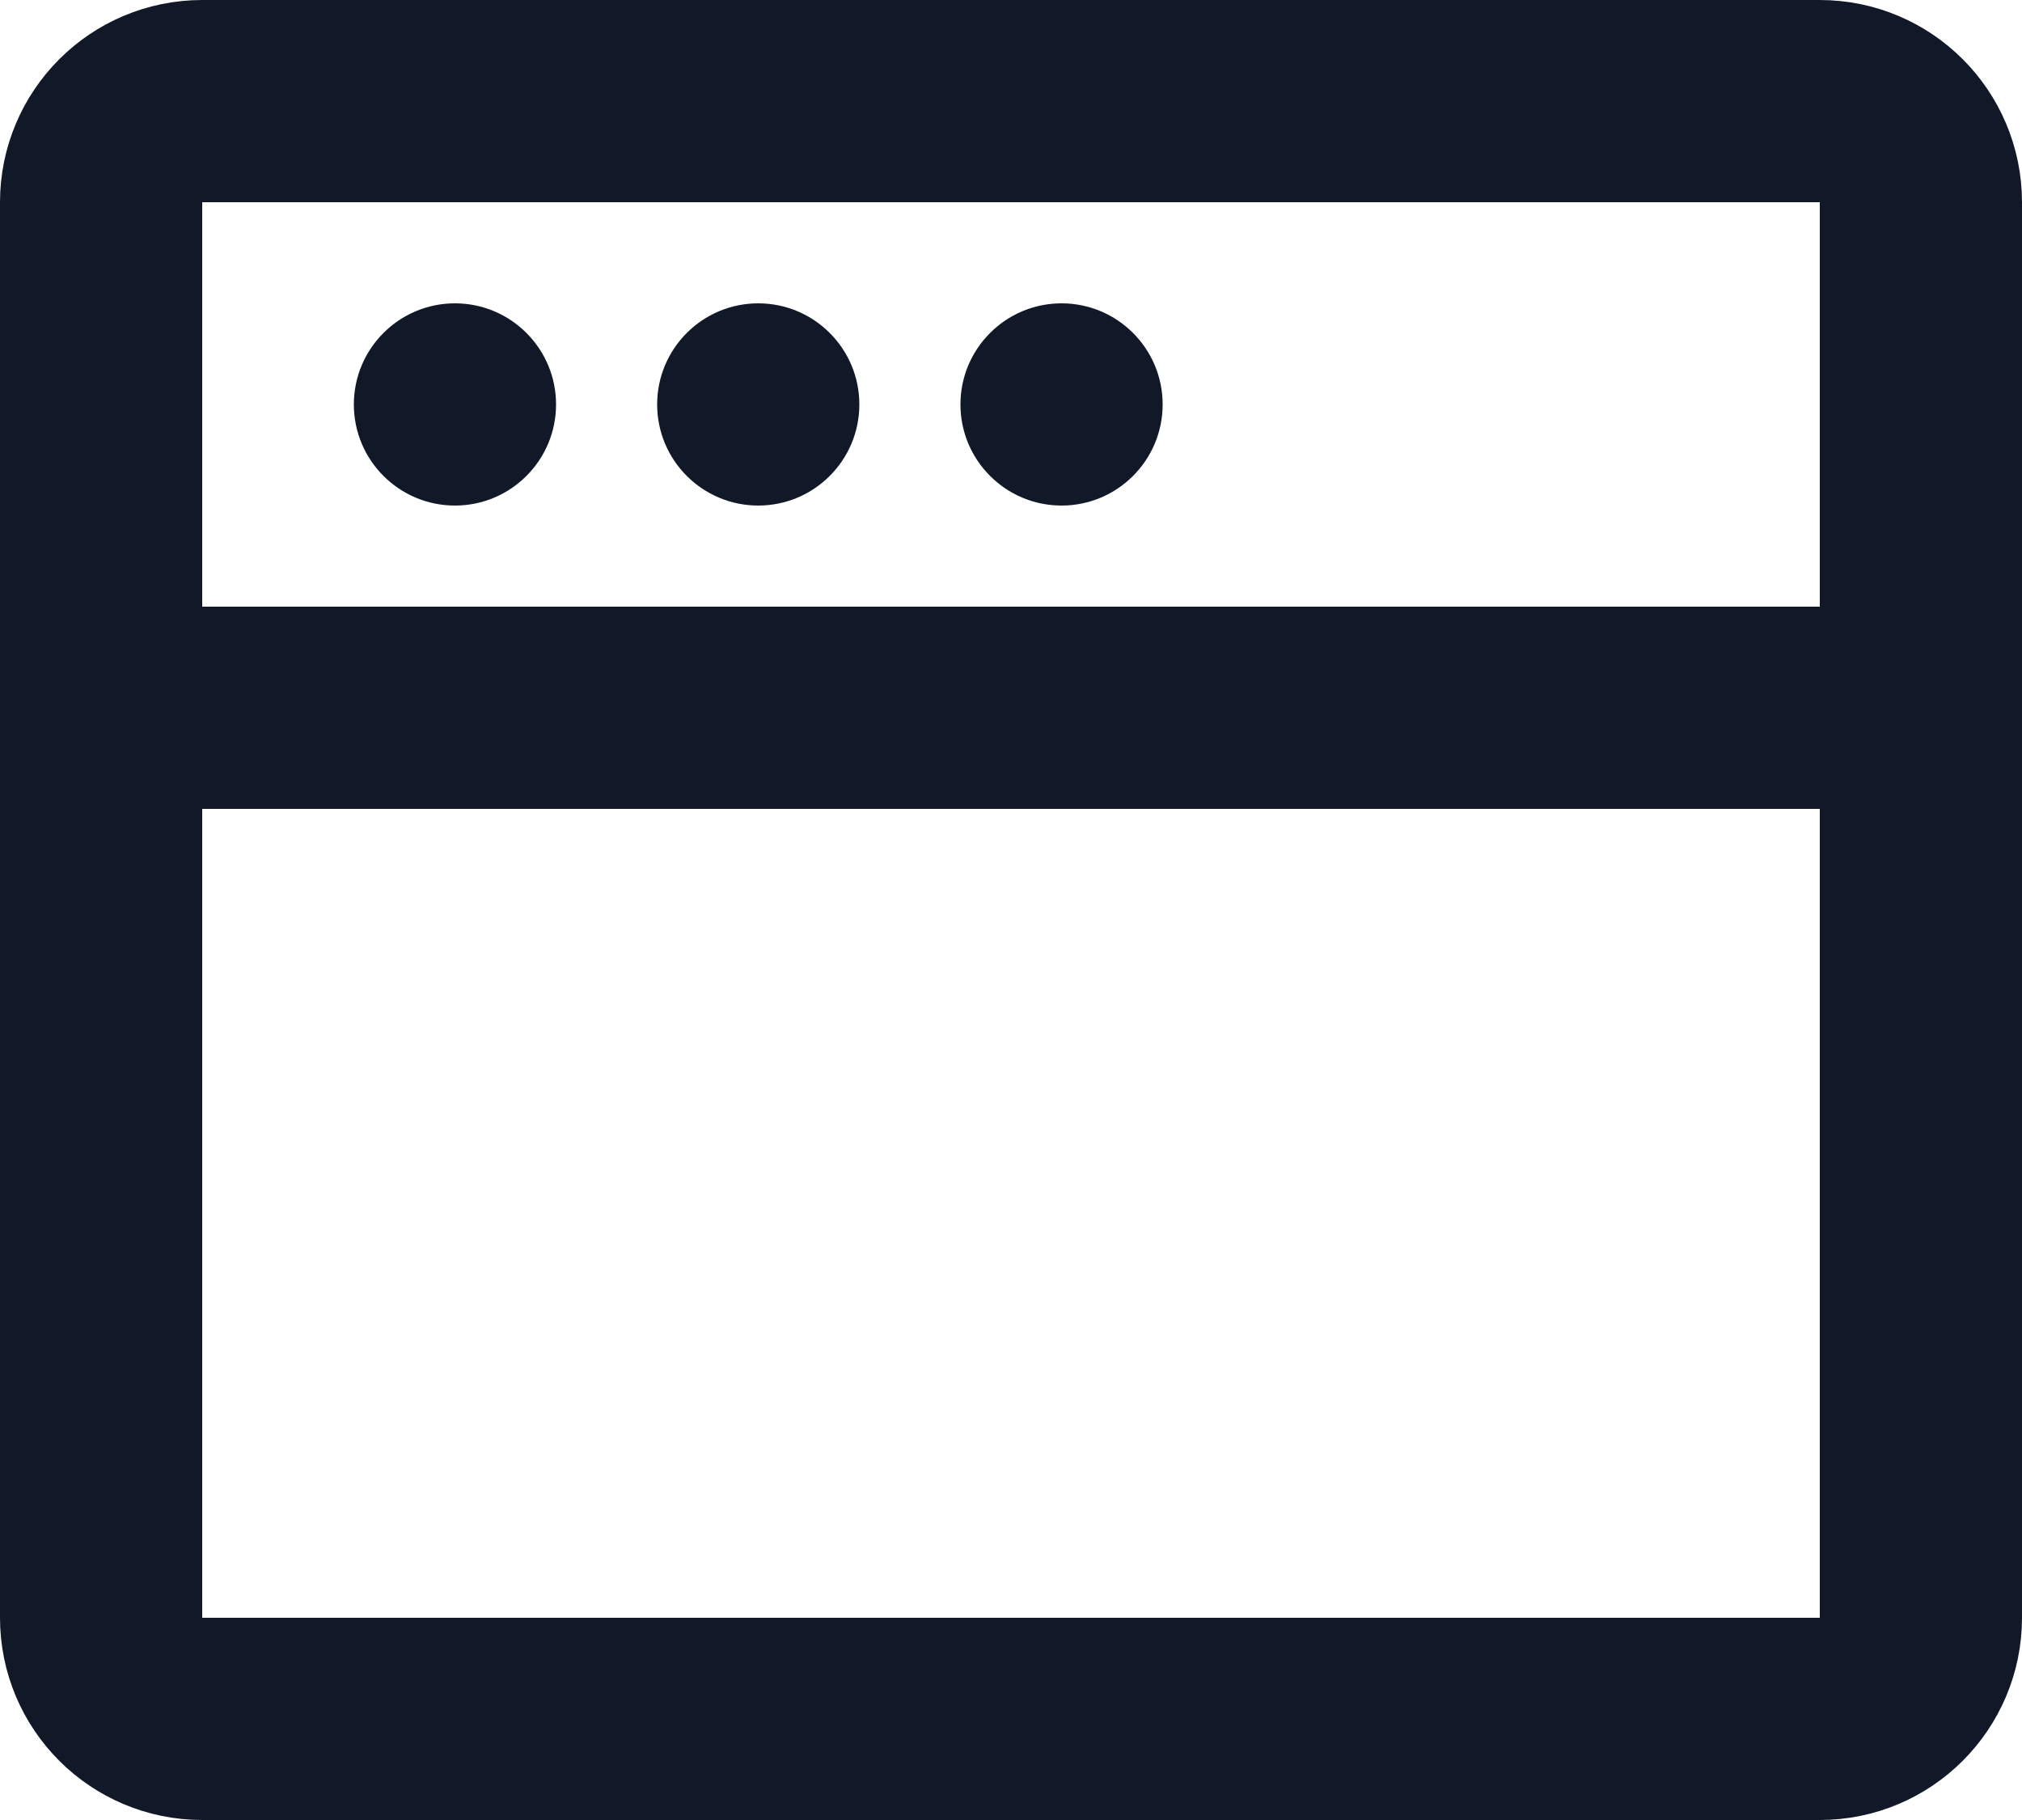
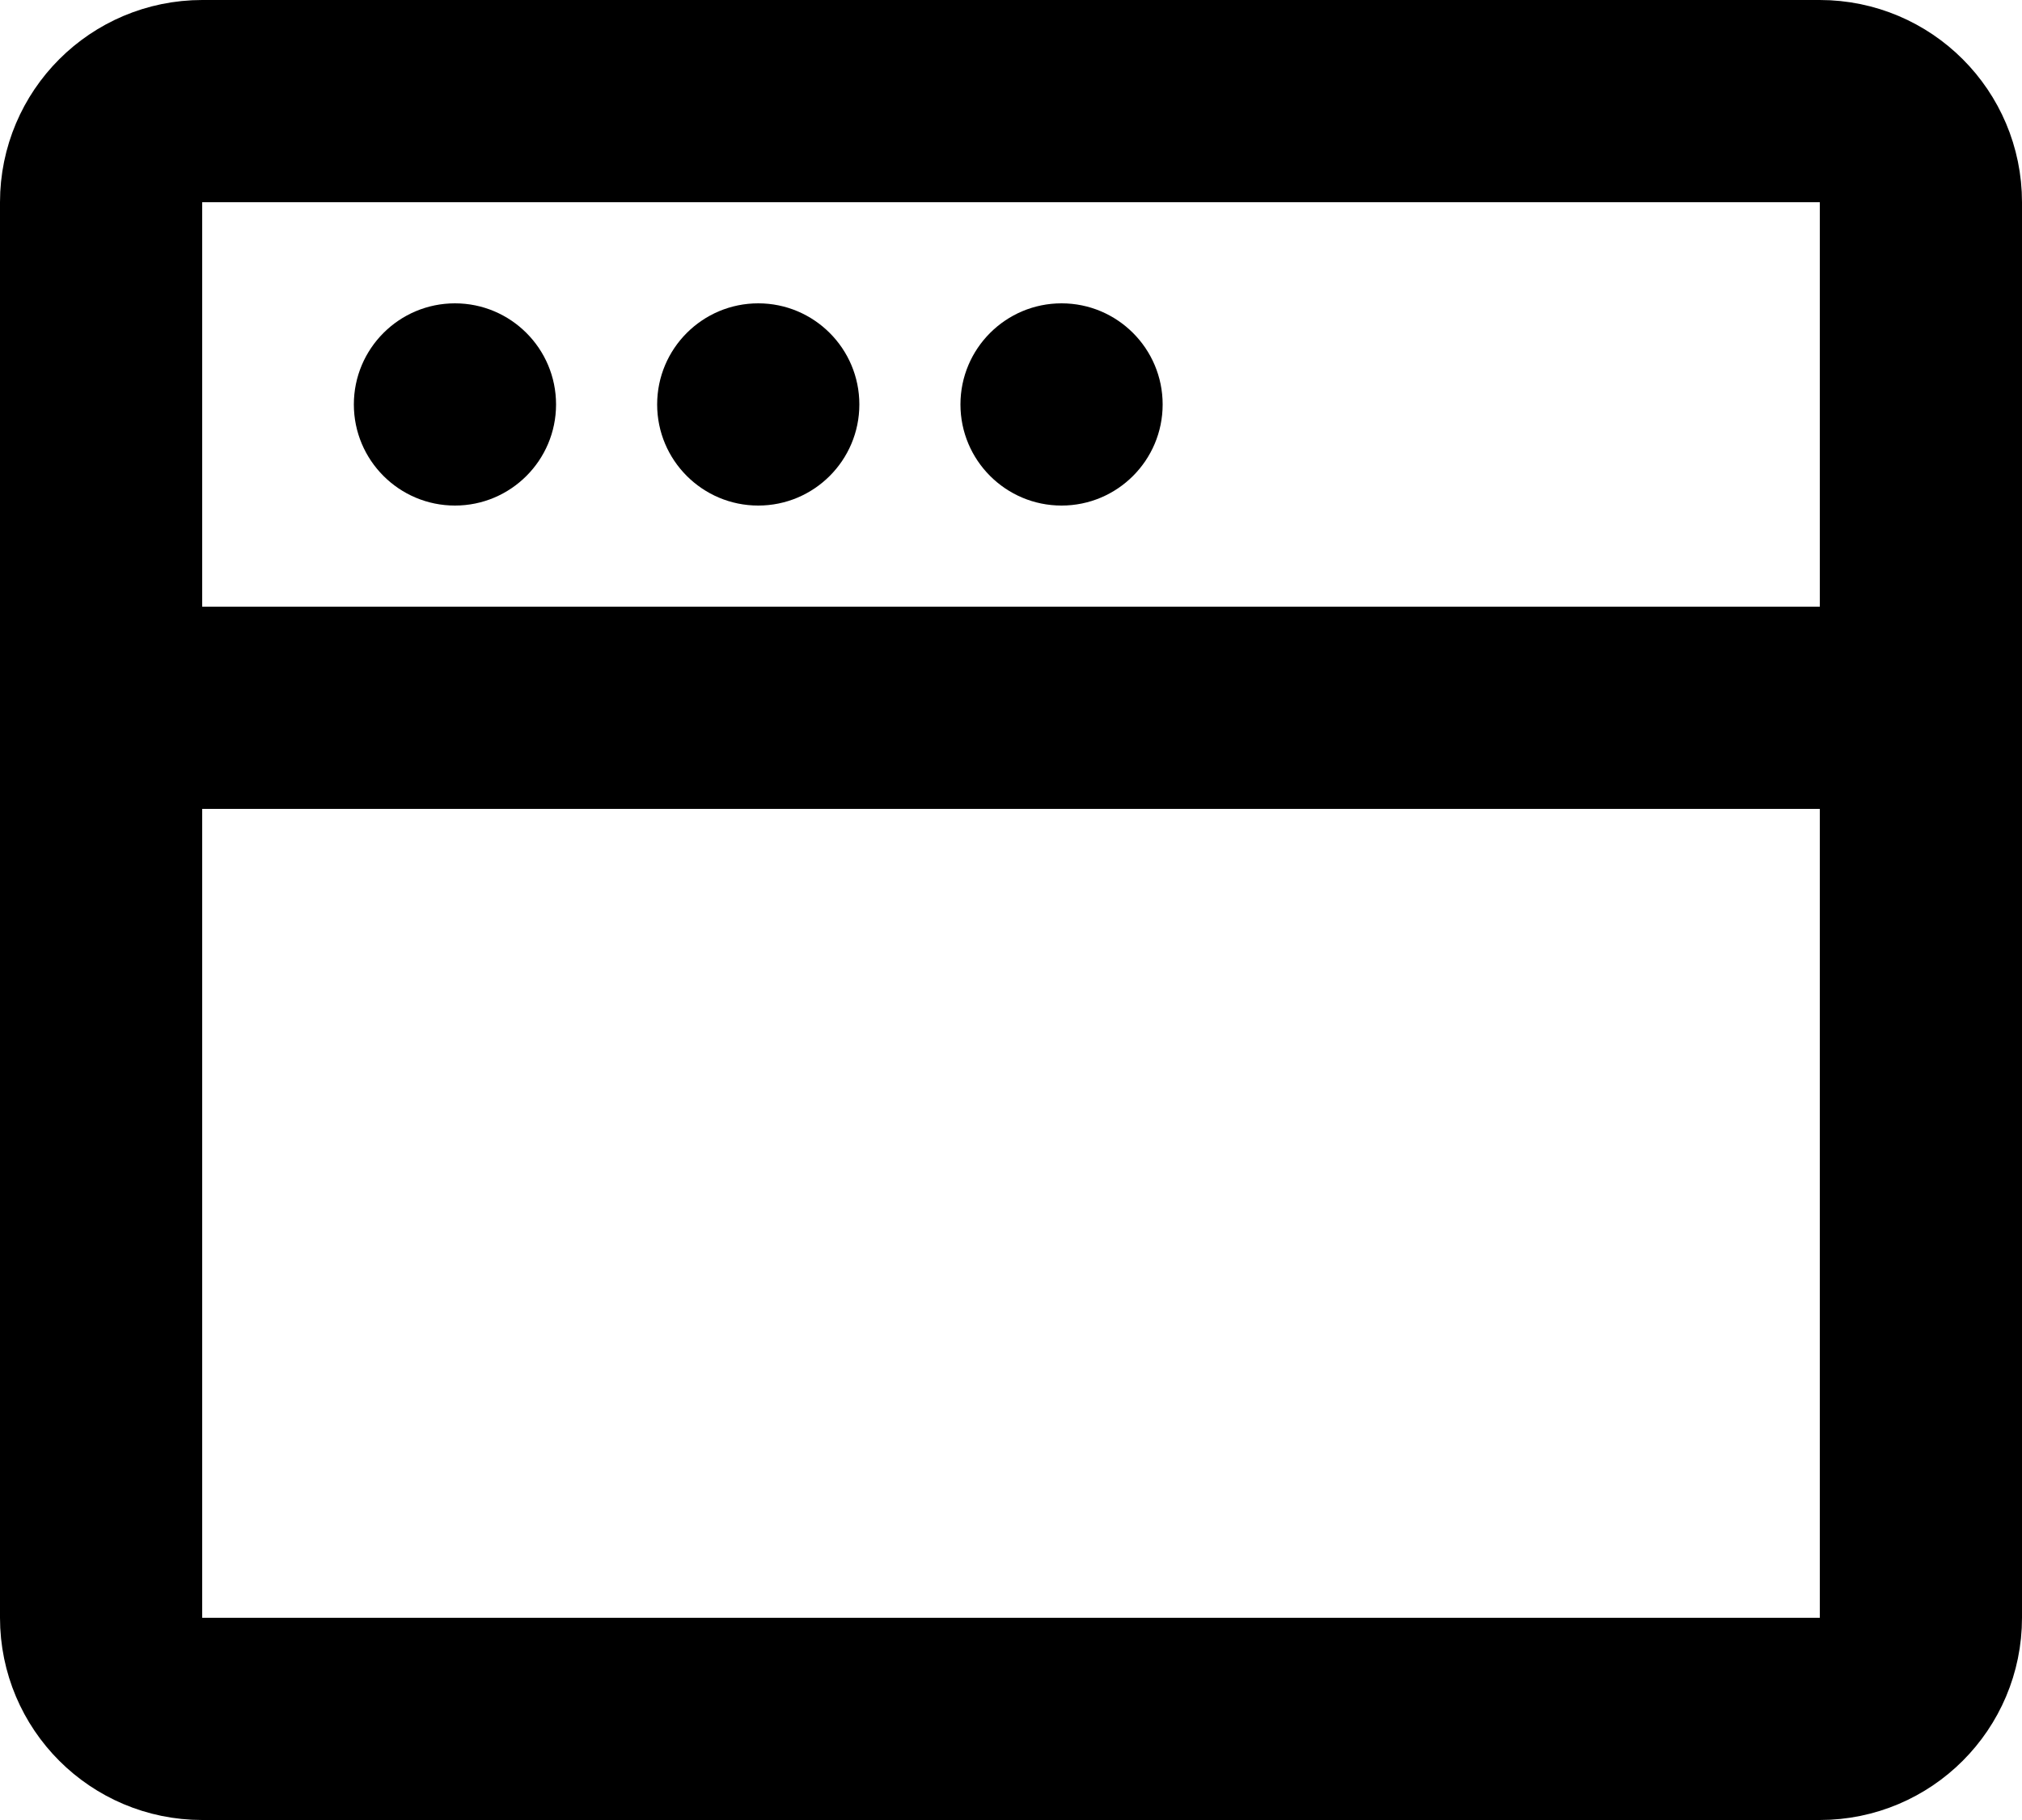
<svg xmlns="http://www.w3.org/2000/svg" width="20" height="18" viewBox="0 0 20 18" fill="none">
-   <path d="M1 7H19M2 1H18C18.552 1 19 1.448 19 2V16C19 16.552 18.552 17 18 17H2C1.448 17 1 16.552 1 16V2C1 1.448 1.448 1 2 1Z" stroke="#111928" stroke-width="2" stroke-linejoin="round" />
-   <path d="M4.5 5C5.052 5 5.5 4.552 5.5 4C5.5 3.448 5.052 3 4.5 3C3.948 3 3.5 3.448 3.5 4C3.5 4.552 3.948 5 4.5 5Z" fill="#111928" />
-   <path d="M7.5 5C8.052 5 8.5 4.552 8.5 4C8.5 3.448 8.052 3 7.5 3C6.948 3 6.5 3.448 6.5 4C6.5 4.552 6.948 5 7.5 5Z" fill="#111928" />
-   <path d="M10.5 5C11.052 5 11.5 4.552 11.5 4C11.5 3.448 11.052 3 10.5 3C9.948 3 9.5 3.448 9.5 4C9.5 4.552 9.948 5 10.5 5Z" fill="#111928" />
+   <path d="M1 7H19M2 1H18C18.552 1 19 1.448 19 2V16C19 16.552 18.552 17 18 17H2C1.448 17 1 16.552 1 16V2C1 1.448 1.448 1 2 1Z" stroke="currentColor" stroke-width="2" stroke-linejoin="round" />
+   <path d="M4.5 5C5.052 5 5.5 4.552 5.5 4C5.5 3.448 5.052 3 4.5 3C3.948 3 3.5 3.448 3.5 4C3.5 4.552 3.948 5 4.5 5Z" fill="currentColor" />
+   <path d="M7.5 5C8.052 5 8.5 4.552 8.5 4C8.5 3.448 8.052 3 7.5 3C6.948 3 6.5 3.448 6.5 4C6.5 4.552 6.948 5 7.5 5Z" fill="currentColor" />
+   <path d="M10.5 5C11.052 5 11.5 4.552 11.5 4C11.5 3.448 11.052 3 10.5 3C9.948 3 9.5 3.448 9.5 4C9.5 4.552 9.948 5 10.5 5Z" fill="currentColor" />
</svg>
